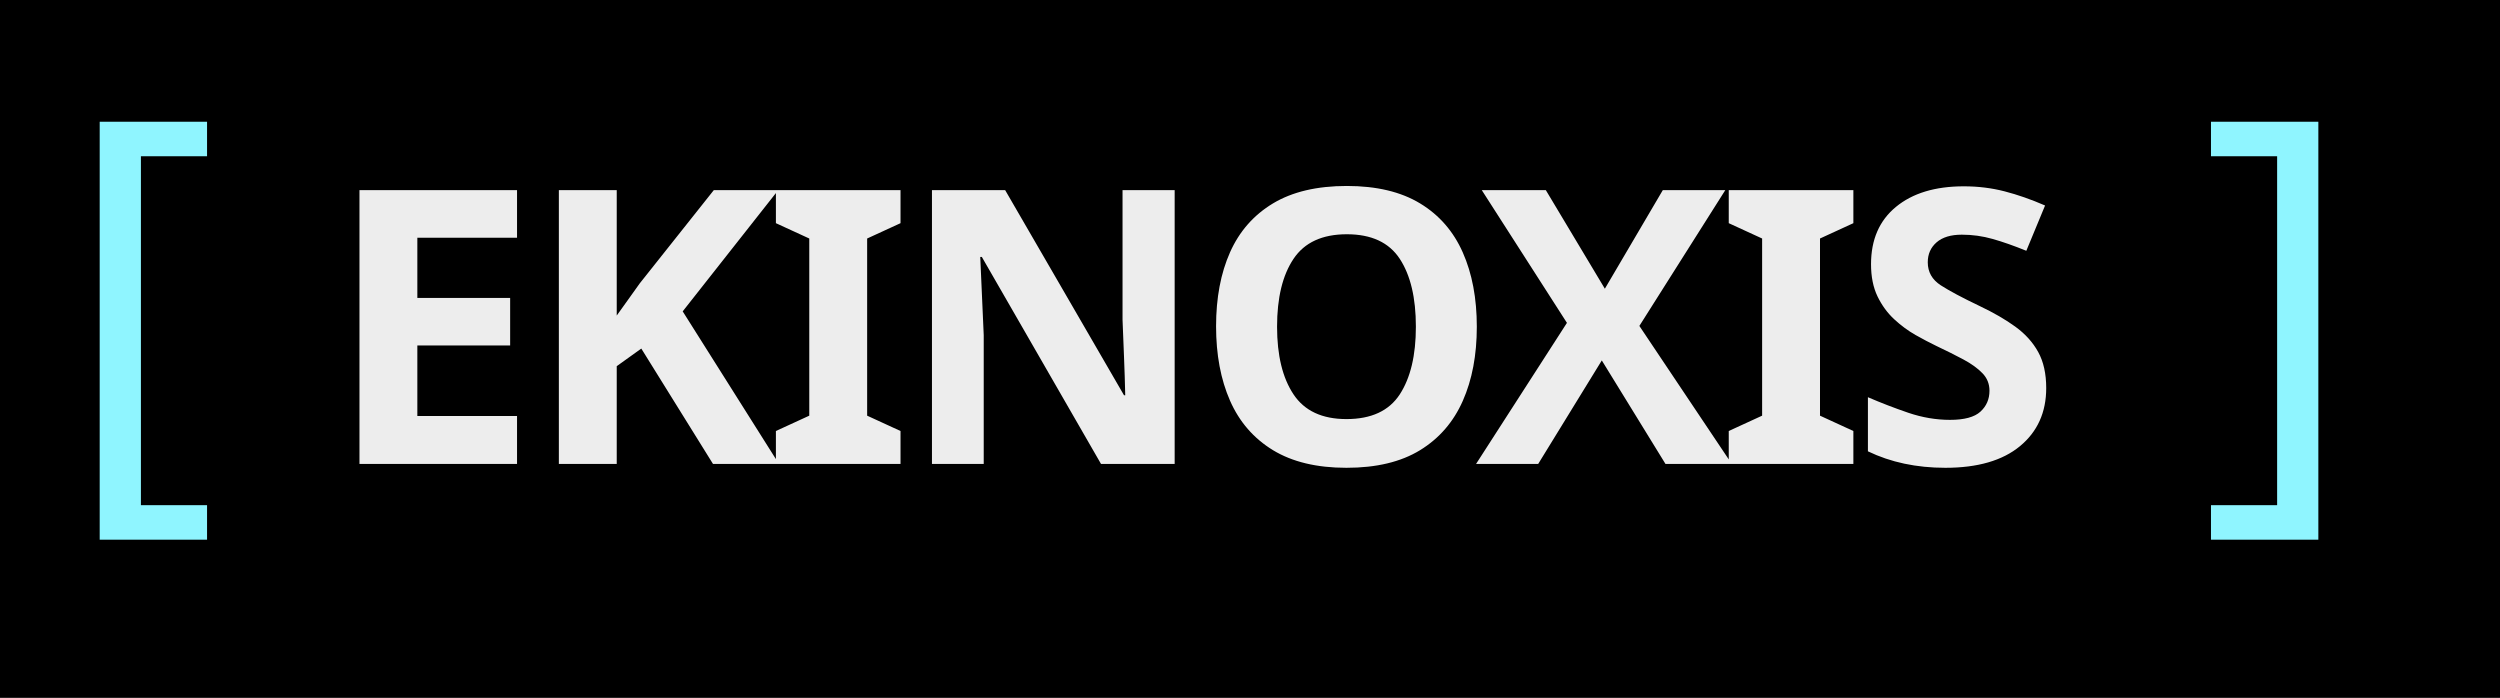
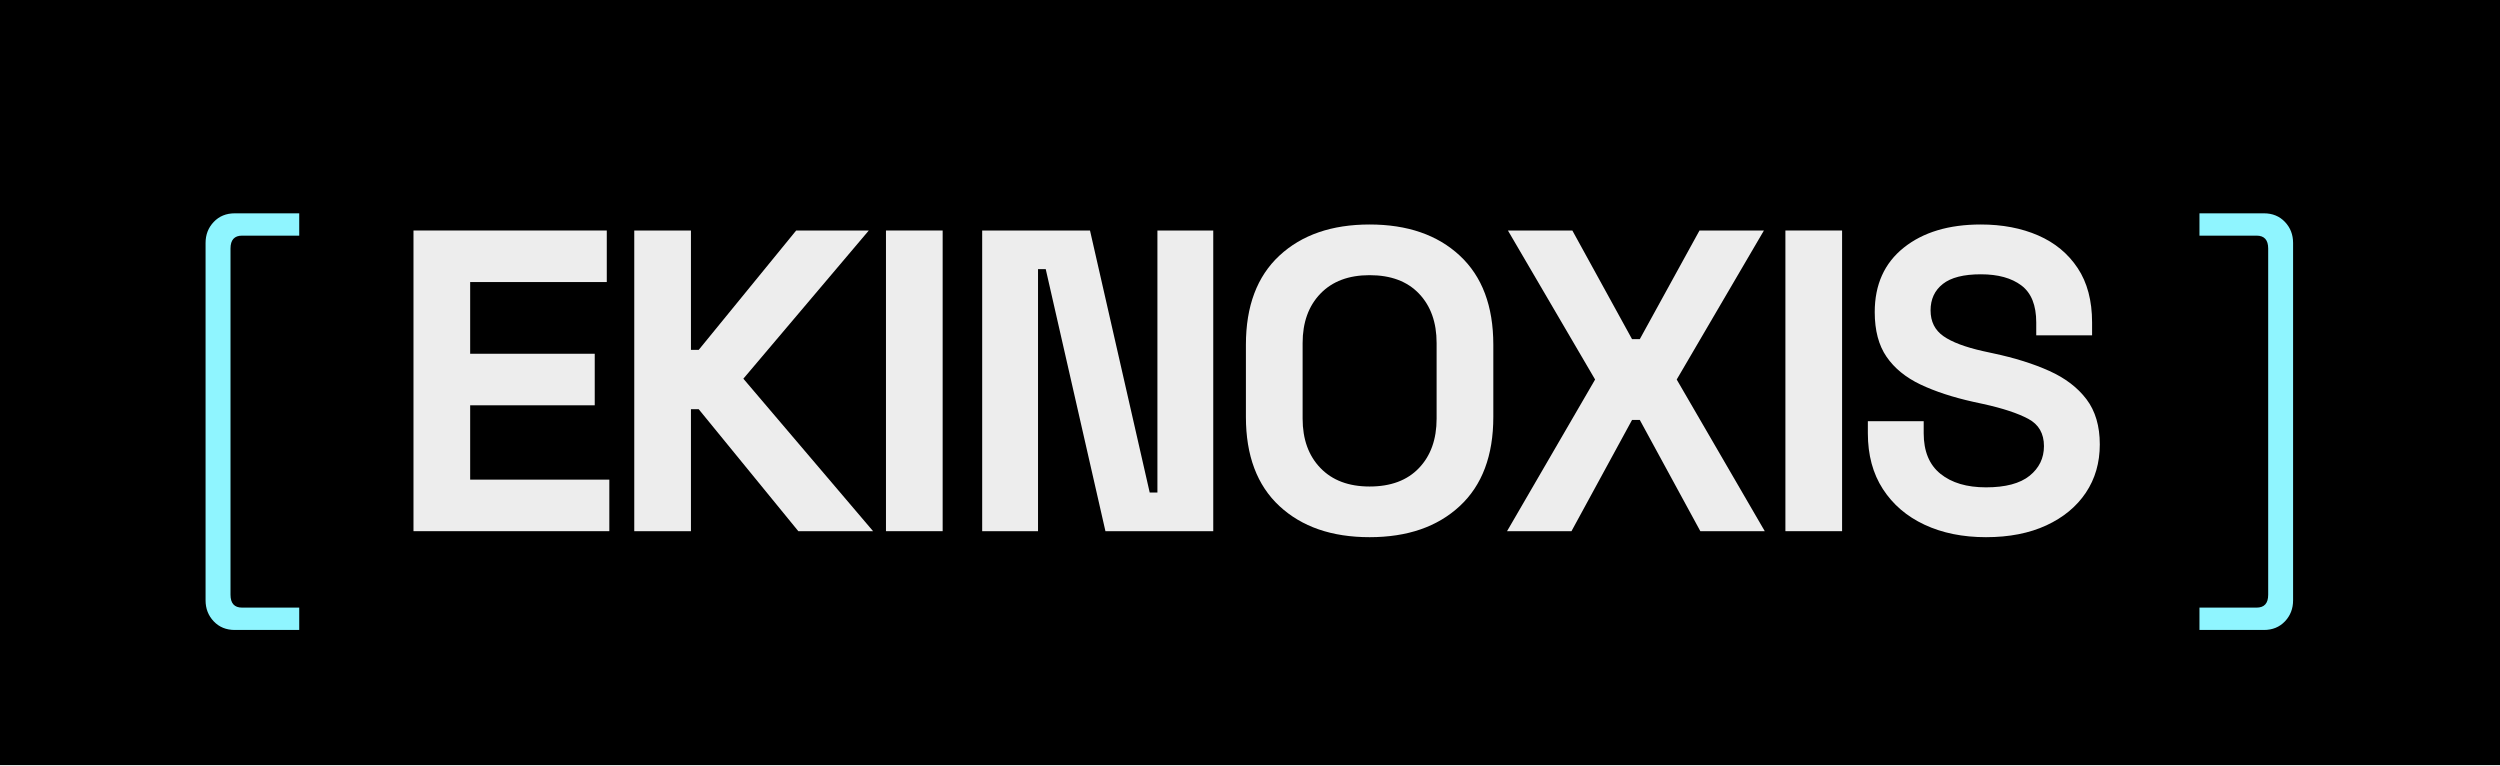
- <svg xmlns="http://www.w3.org/2000/svg" width="652" height="182" viewBox="0 0 652 182">
-   <rect width="652" height="182" fill="#000000" />
-   <g font-family="'Space Grotesk', sans-serif" letter-spacing="-0.04em">
-     <text x="16" y="121" font-size="125" font-weight="300" fill="#8FF5FF">[</text>
-     <text x="84.75" y="121" font-size="100" font-weight="700" fill="#EDEDED">EKINOXIS</text>
-     <text x="573.5" y="121" font-size="125" font-weight="300" fill="#8FF5FF">]</text>
-   </g>
+ <svg xmlns="http://www.w3.org/2000/svg" width="745" height="228" viewBox="0 0 745 228" role="img" aria-label="Ekinoxis">
+   <rect width="745" height="228" fill="#000000" />
+   <path d="M89.17 187.73L69.97 187.73Q66.13 187.73 63.70 185.17Q61.26 182.61 61.26 178.90L61.26 178.90L61.26 72.40Q61.26 68.69 63.70 66.13Q66.13 63.57 69.97 63.57L69.97 63.57L89.17 63.57L89.17 70.22L72.14 70.22Q68.69 70.22 68.69 74.06L68.69 74.06L68.69 177.23Q68.69 181.07 72.14 181.07L72.14 181.07L89.17 181.07L89.17 187.73Z" fill="#8ff5ff" />
+   <path d="M181.58 158.29L123.22 158.29L123.22 68.69L180.82 68.69L180.82 84.05L140.11 84.05L140.11 105.42L177.23 105.42L177.23 120.78L140.11 120.78L140.11 142.93L181.58 142.93L181.58 158.29Z" fill="#ededed" />
+   <path d="M205.90 158.29L189.01 158.29L189.01 68.69L205.90 68.69L205.90 104.27L208.21 104.27L237.26 68.69L258.90 68.69L221.52 112.85L260.18 158.29L237.90 158.29L208.21 121.94L205.90 121.94L205.90 158.29Z" fill="#ededed" />
+   <path d="M280.91 158.29L264.02 158.29L264.02 68.69L280.91 68.69L280.91 158.29Z" fill="#ededed" />
+   <path d="M309.33 158.29L292.69 158.29L292.69 68.69L324.82 68.69L342.61 146.77L344.91 146.77L344.91 68.69L361.55 68.69L361.55 158.29L329.42 158.29L311.63 80.21L309.33 80.21L309.33 158.29Z" fill="#ededed" />
+   <path d="M408.14 160.08L408.14 160.08Q391.25 160.08 381.26 150.80Q371.28 141.52 371.28 124.24L371.28 124.24L371.28 102.74Q371.28 85.46 381.26 76.18Q391.25 66.90 408.14 66.90L408.14 66.90Q425.04 66.90 435.02 76.18Q445.01 85.46 445.01 102.74L445.01 102.74L445.01 124.24Q445.01 141.52 435.02 150.80Q425.04 160.08 408.14 160.08ZM408.14 144.98L408.14 144.98Q417.62 144.98 422.86 139.47Q428.11 133.97 428.11 124.75L428.11 124.75L428.11 102.22Q428.11 93.01 422.86 87.50Q417.62 82.00 408.14 82.00L408.14 82.00Q398.80 82.00 393.49 87.50Q388.18 93.01 388.18 102.22L388.18 102.22L388.18 124.75Q388.18 133.97 393.49 139.47Q398.80 144.98 408.14 144.98Z" fill="#ededed" />
+   <path d="M468.30 158.29L449.10 158.29L475.34 113.10L449.36 68.69L468.56 68.69L486.35 101.07L488.66 101.07L506.45 68.69L525.65 68.69L499.66 113.10L525.90 158.29L506.70 158.29L488.66 125.14L486.35 125.14L468.30 158.29Z" fill="#ededed" />
+   <path d="M548.94 158.29L532.05 158.29L532.05 68.69L548.94 68.69L548.94 158.29Z" fill="#ededed" />
+   <path d="M591.82 160.08L591.82 160.08Q581.46 160.08 573.52 156.37Q565.58 152.66 561.10 145.74Q556.62 138.83 556.62 129.10L556.62 129.10L556.62 125.52L573.26 125.52L573.26 129.10Q573.26 137.17 578.26 141.20Q583.25 145.23 591.82 145.23L591.82 145.23Q600.53 145.23 604.82 141.78Q609.10 138.32 609.10 132.94L609.10 132.94Q609.10 127.31 604.43 124.82Q599.76 122.32 591.06 120.40L591.06 120.40L588.11 119.76Q578.90 117.71 572.30 114.58Q565.71 111.44 562.19 106.32Q558.67 101.20 558.67 93.01L558.67 93.01Q558.67 80.72 567.31 73.81Q575.95 66.90 590.29 66.90L590.29 66.90Q599.89 66.90 607.38 70.16Q614.86 73.42 619.15 79.89Q623.44 86.35 623.44 96.08L623.44 96.08L623.44 99.92L606.80 99.92L606.80 96.08Q606.80 88.40 602.38 85.07Q597.97 81.74 590.29 81.74L590.29 81.74Q582.61 81.74 578.96 84.62Q575.31 87.50 575.31 92.50L575.31 92.50Q575.31 97.49 579.15 100.18Q582.99 102.86 591.06 104.66L591.06 104.66L594 105.30Q603.60 107.34 610.70 110.54Q617.81 113.74 621.78 118.99Q625.74 124.24 625.74 132.43L625.74 132.43Q625.74 140.62 621.58 146.83Q617.42 153.04 609.81 156.56Q602.19 160.08 591.82 160.08Z" fill="#ededed" />
+   <path d="M674.64 187.73L655.44 187.73L655.44 181.07L672.46 181.07Q675.92 181.07 675.92 177.23L675.92 177.23L675.92 74.06Q675.92 70.22 672.46 70.22L672.46 70.22L655.44 70.22L655.44 63.57L674.64 63.57Q678.48 63.57 680.91 66.13Q683.34 68.69 683.34 72.40L683.34 72.40L683.34 178.90Q683.34 182.61 680.91 185.17Q678.48 187.73 674.64 187.73L674.64 187.73Z" fill="#8ff5ff" />
</svg>
